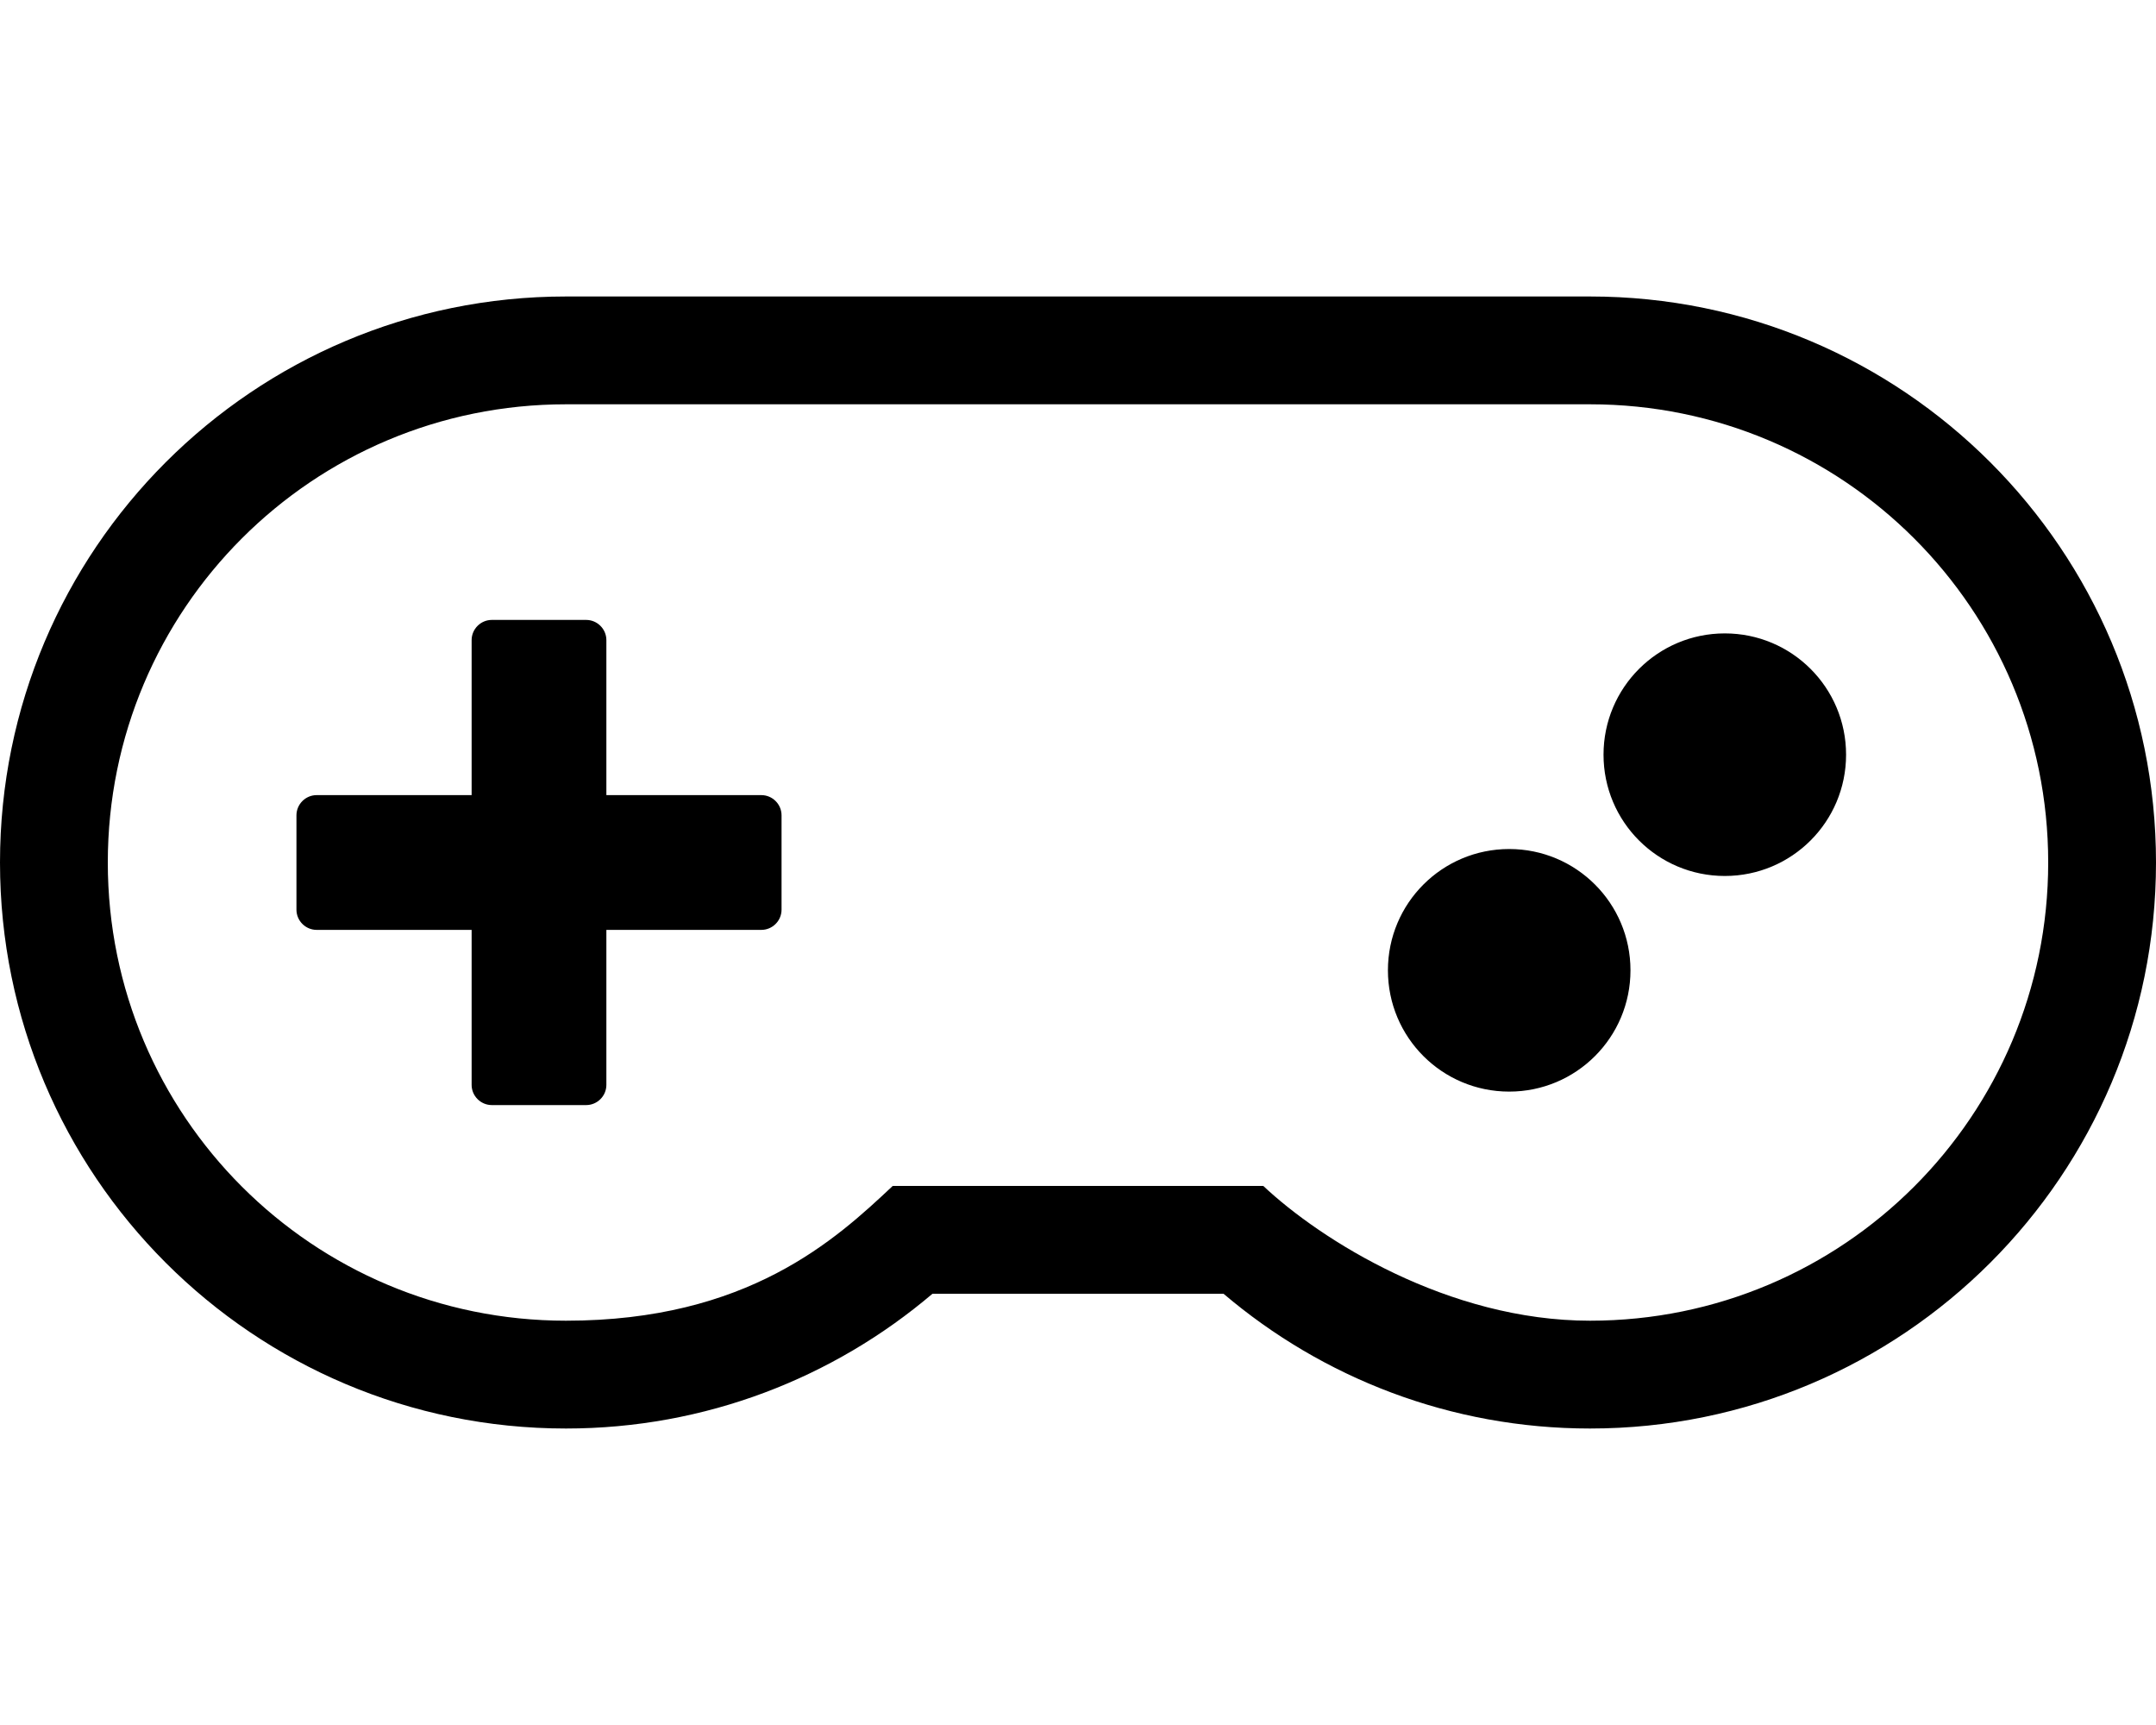
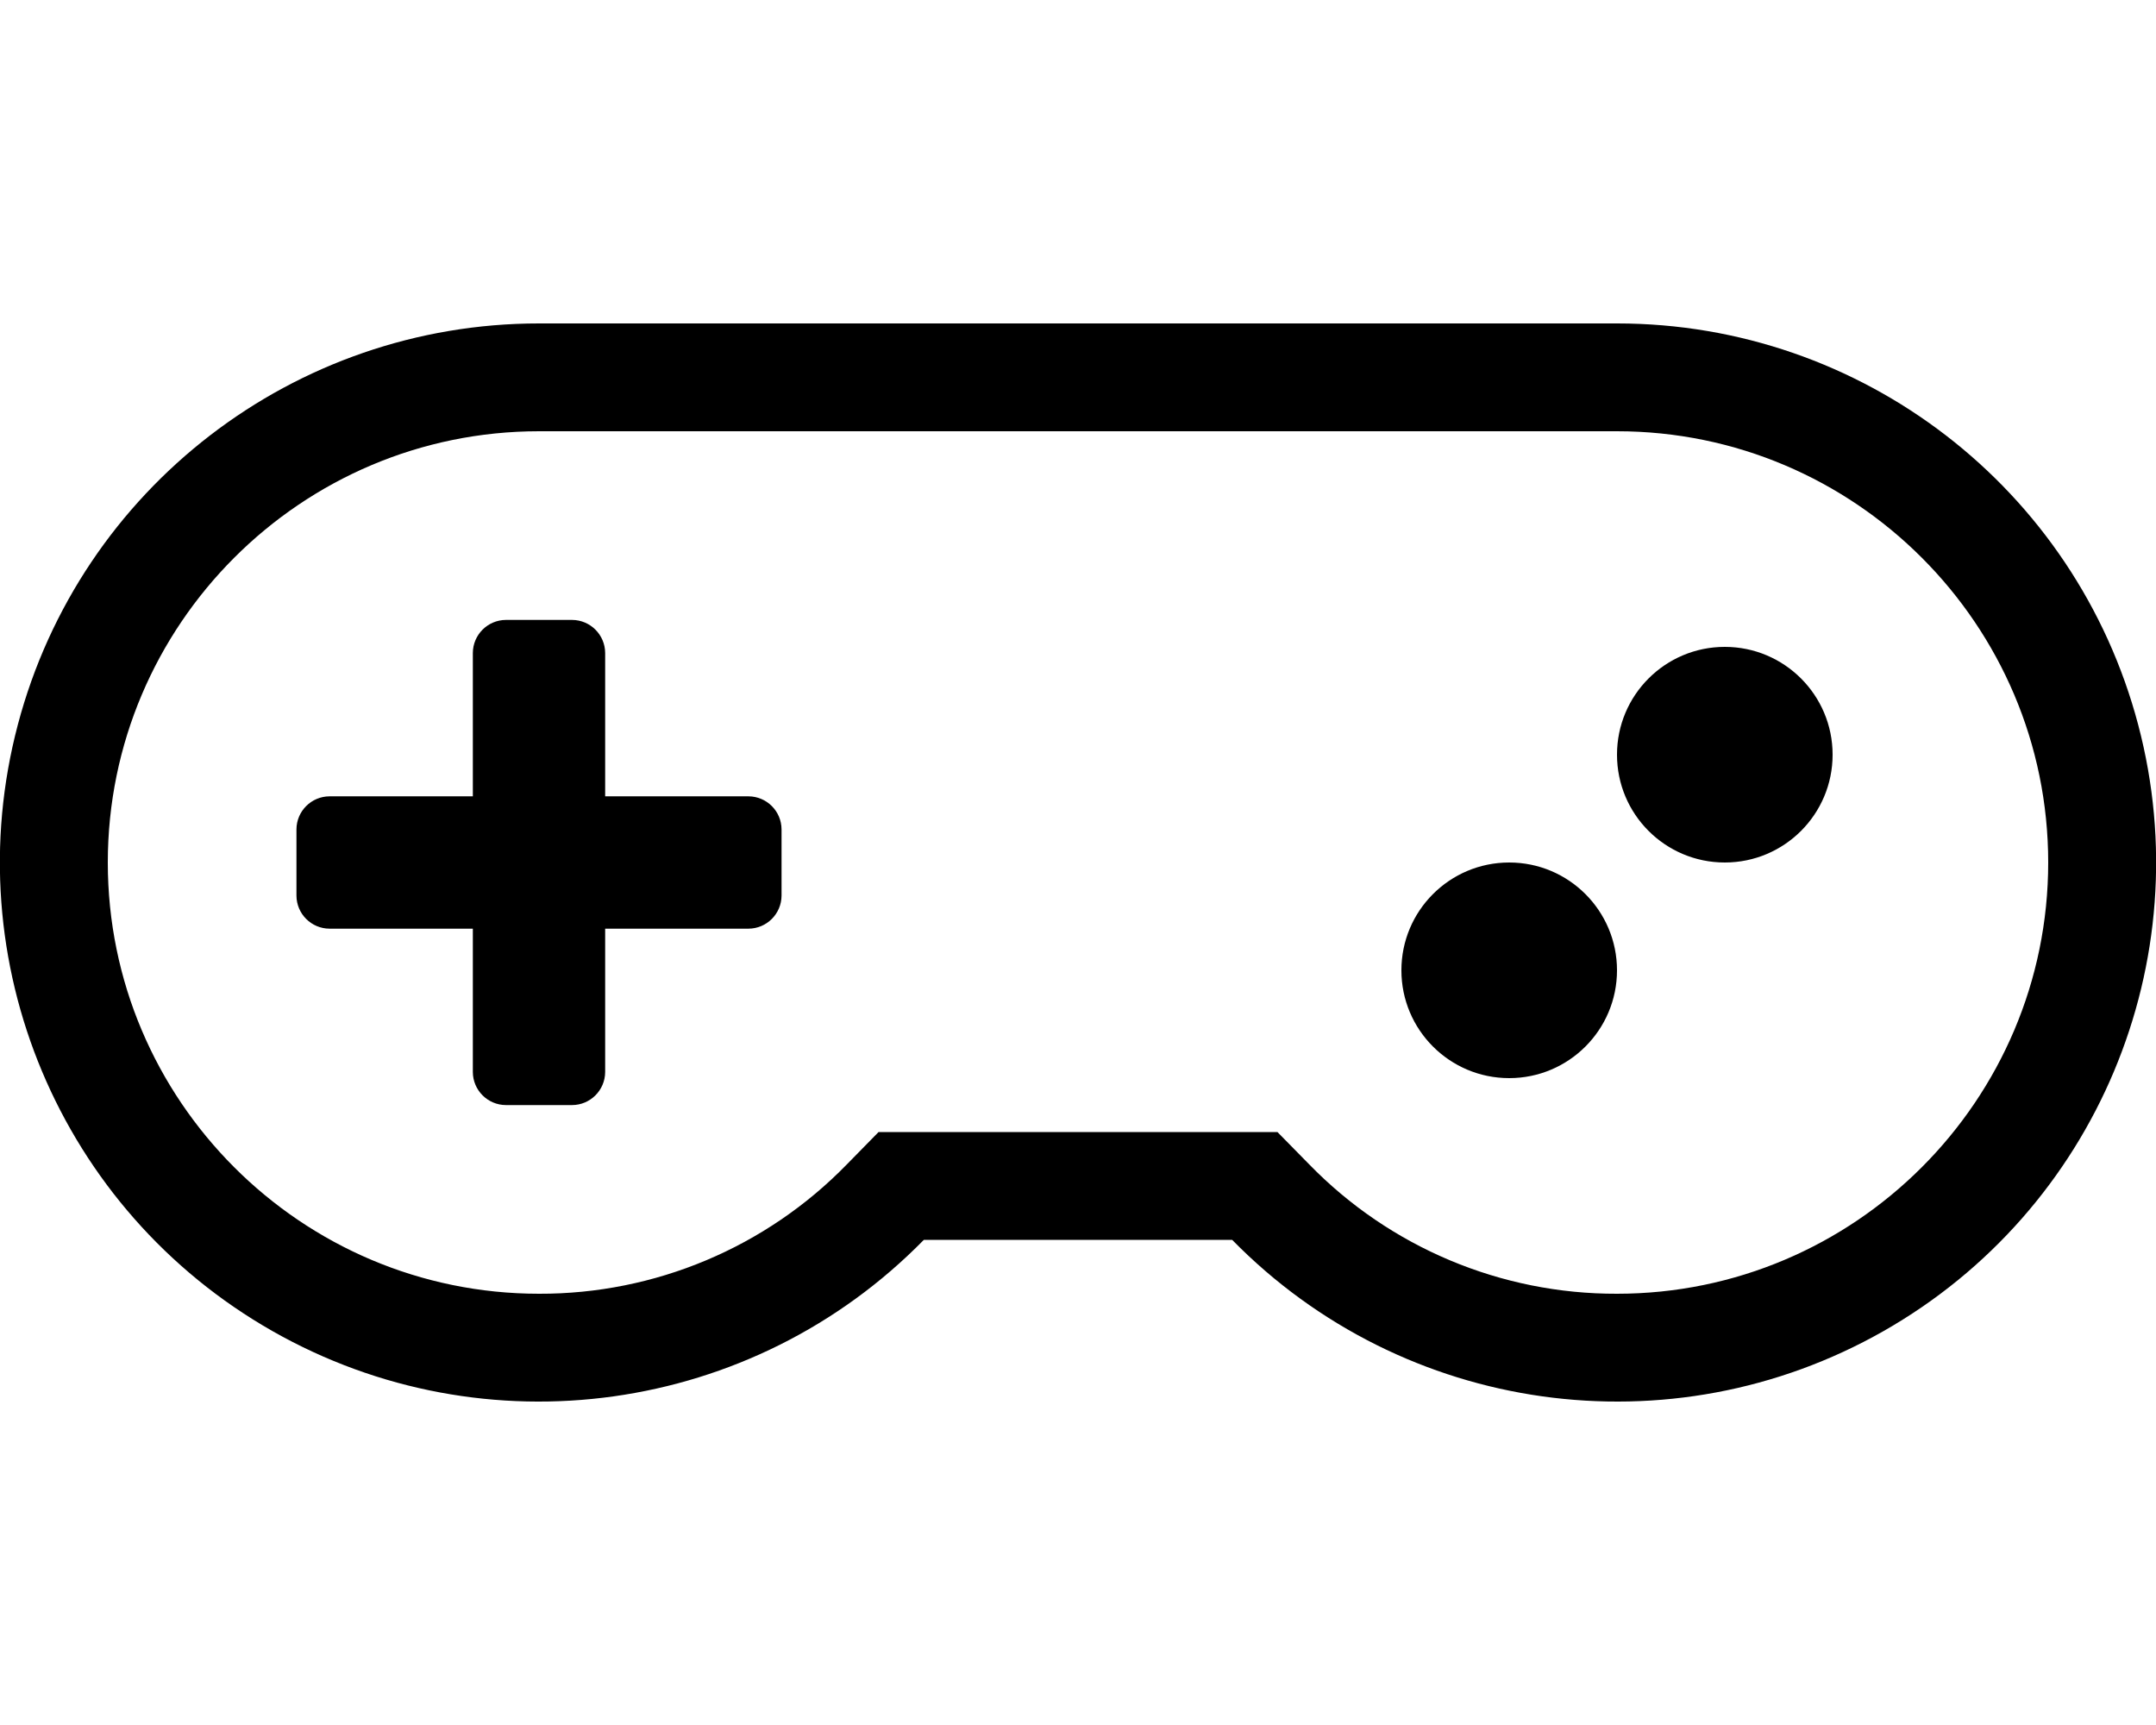
<svg xmlns="http://www.w3.org/2000/svg" viewBox="0 0 640 512">
-   <path d="M472 120c75.2 0 136 60.8 136 136s-60.8 136-136 136c-42.1 0-80-24-97-40H265c-17 16-43.1 40-97 40-75.2 0-136-60.8-136-136s60.8-136 136-136h304m0-32H168C75.2 88 0 163.2 0 256s75.2 168 168 168c41.5 0 79.5-15.1 108.8-40h86.4c29.3 24.9 67.3 40 108.8 40 92.8 0 168-75.2 168-168S564.8 88 472 88zm40 100c-19.9 0-36 16.1-36 36s16.1 36 36 36 36-16.1 36-36-16.1-36-36-36zm-64 64c-19.9 0-36 16.1-36 36s16.1 36 36 36 36-16.1 36-36-16.1-36-36-36zm-268-16v-46c0-3.3-2.7-6-6-6h-28c-3.3 0-6 2.7-6 6v46H94c-3.3 0-6 2.7-6 6v28c0 3.3 2.7 6 6 6h46v46c0 3.3 2.7 6 6 6h28c3.3 0 6-2.7 6-6v-46h46c3.3 0 6-2.7 6-6v-28c0-3.3-2.7-6-6-6h-46z" />
+   <path d="M480.07 96H160a160 160 0 1 0 114.24 272h91.52A160 160 0 1 0 480.07 96zM480 384a127 127 0 0 1-91.37-38.4l-9.43-9.6H260.8l-9.41 9.6A127 127 0 0 1 160 384c-70.57 0-128-57.42-128-128s57.43-128 128-128h320c70.61 0 128 57.42 128 128s-57.43 128-128 128zM222.18 236.36h-42.54v-42.54a9.86 9.86 0 0 0-9.82-9.82h-19.64a9.86 9.86 0 0 0-9.82 9.82v42.54H97.82a9.86 9.86 0 0 0-9.82 9.82v19.64a9.86 9.86 0 0 0 9.82 9.82h42.54v42.54a9.86 9.86 0 0 0 9.82 9.82h19.64a9.86 9.86 0 0 0 9.82-9.82v-42.54h42.54a9.86 9.86 0 0 0 9.82-9.82v-19.64a9.86 9.86 0 0 0-9.82-9.82zM448 256a32 32 0 1 0 32 32 32 32 0 0 0-32-32zm64-64a32 32 0 1 0 32 32 32 32 0 0 0-32-32z" />
</svg>
